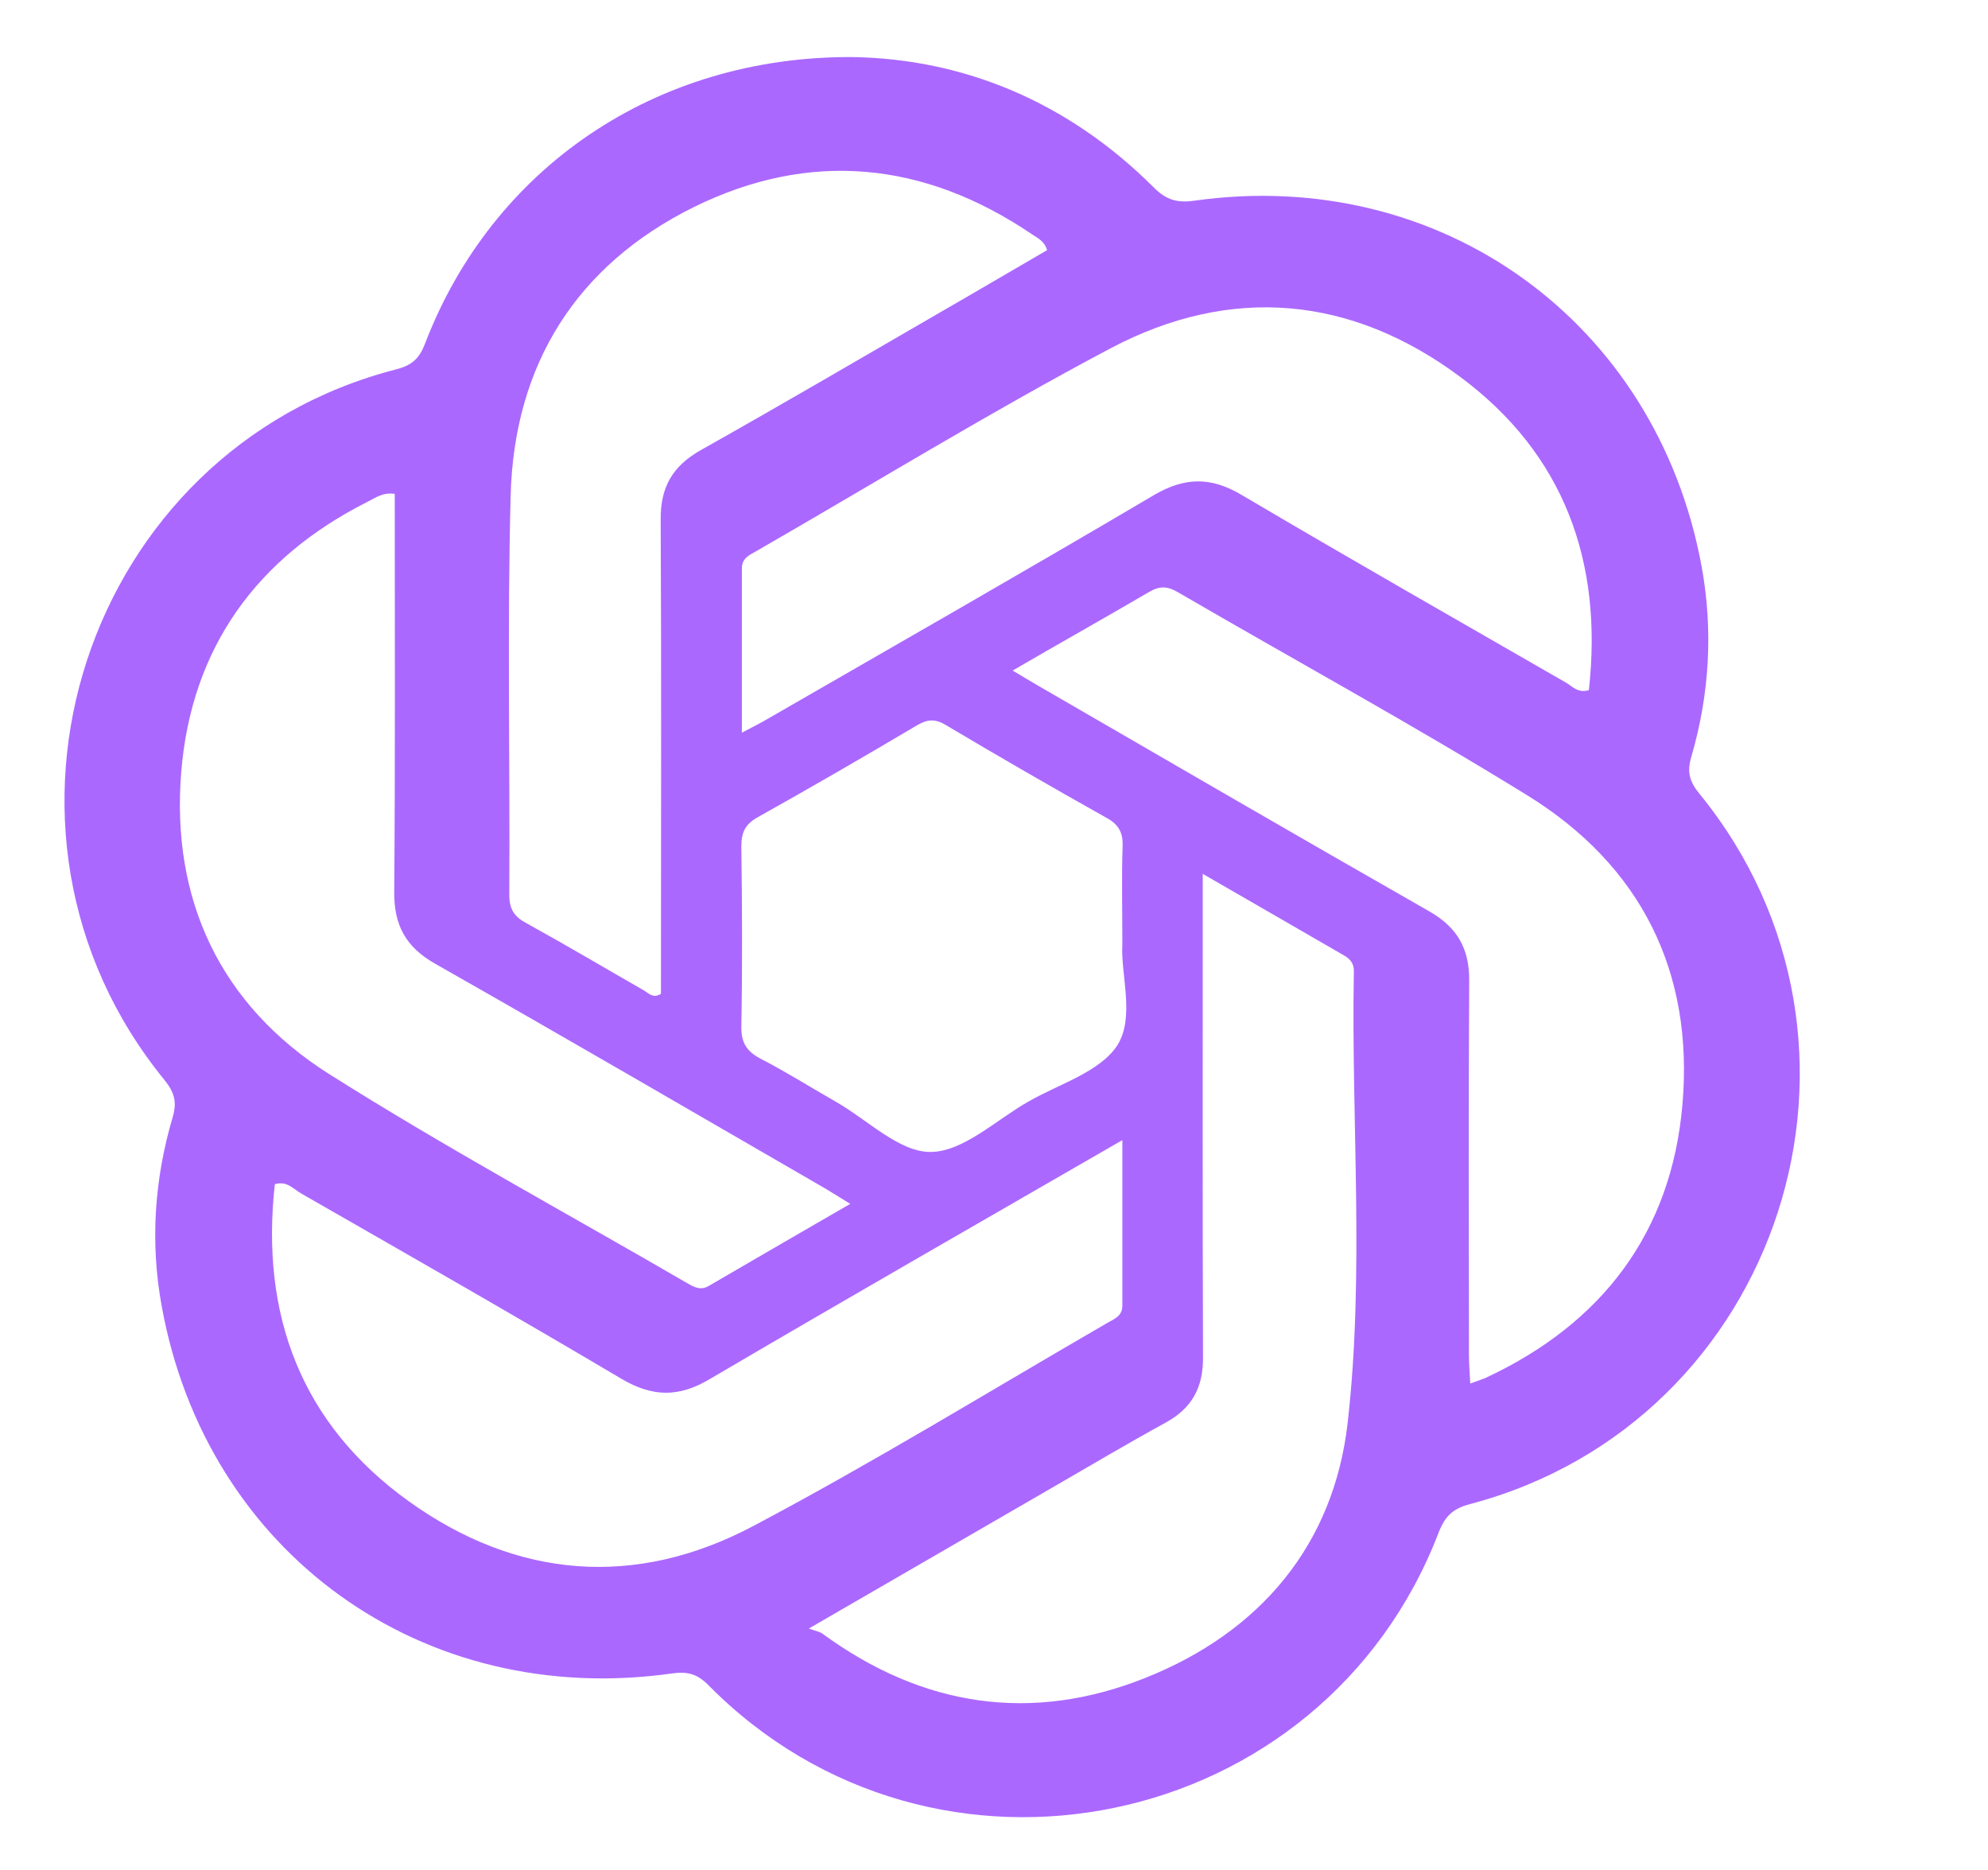
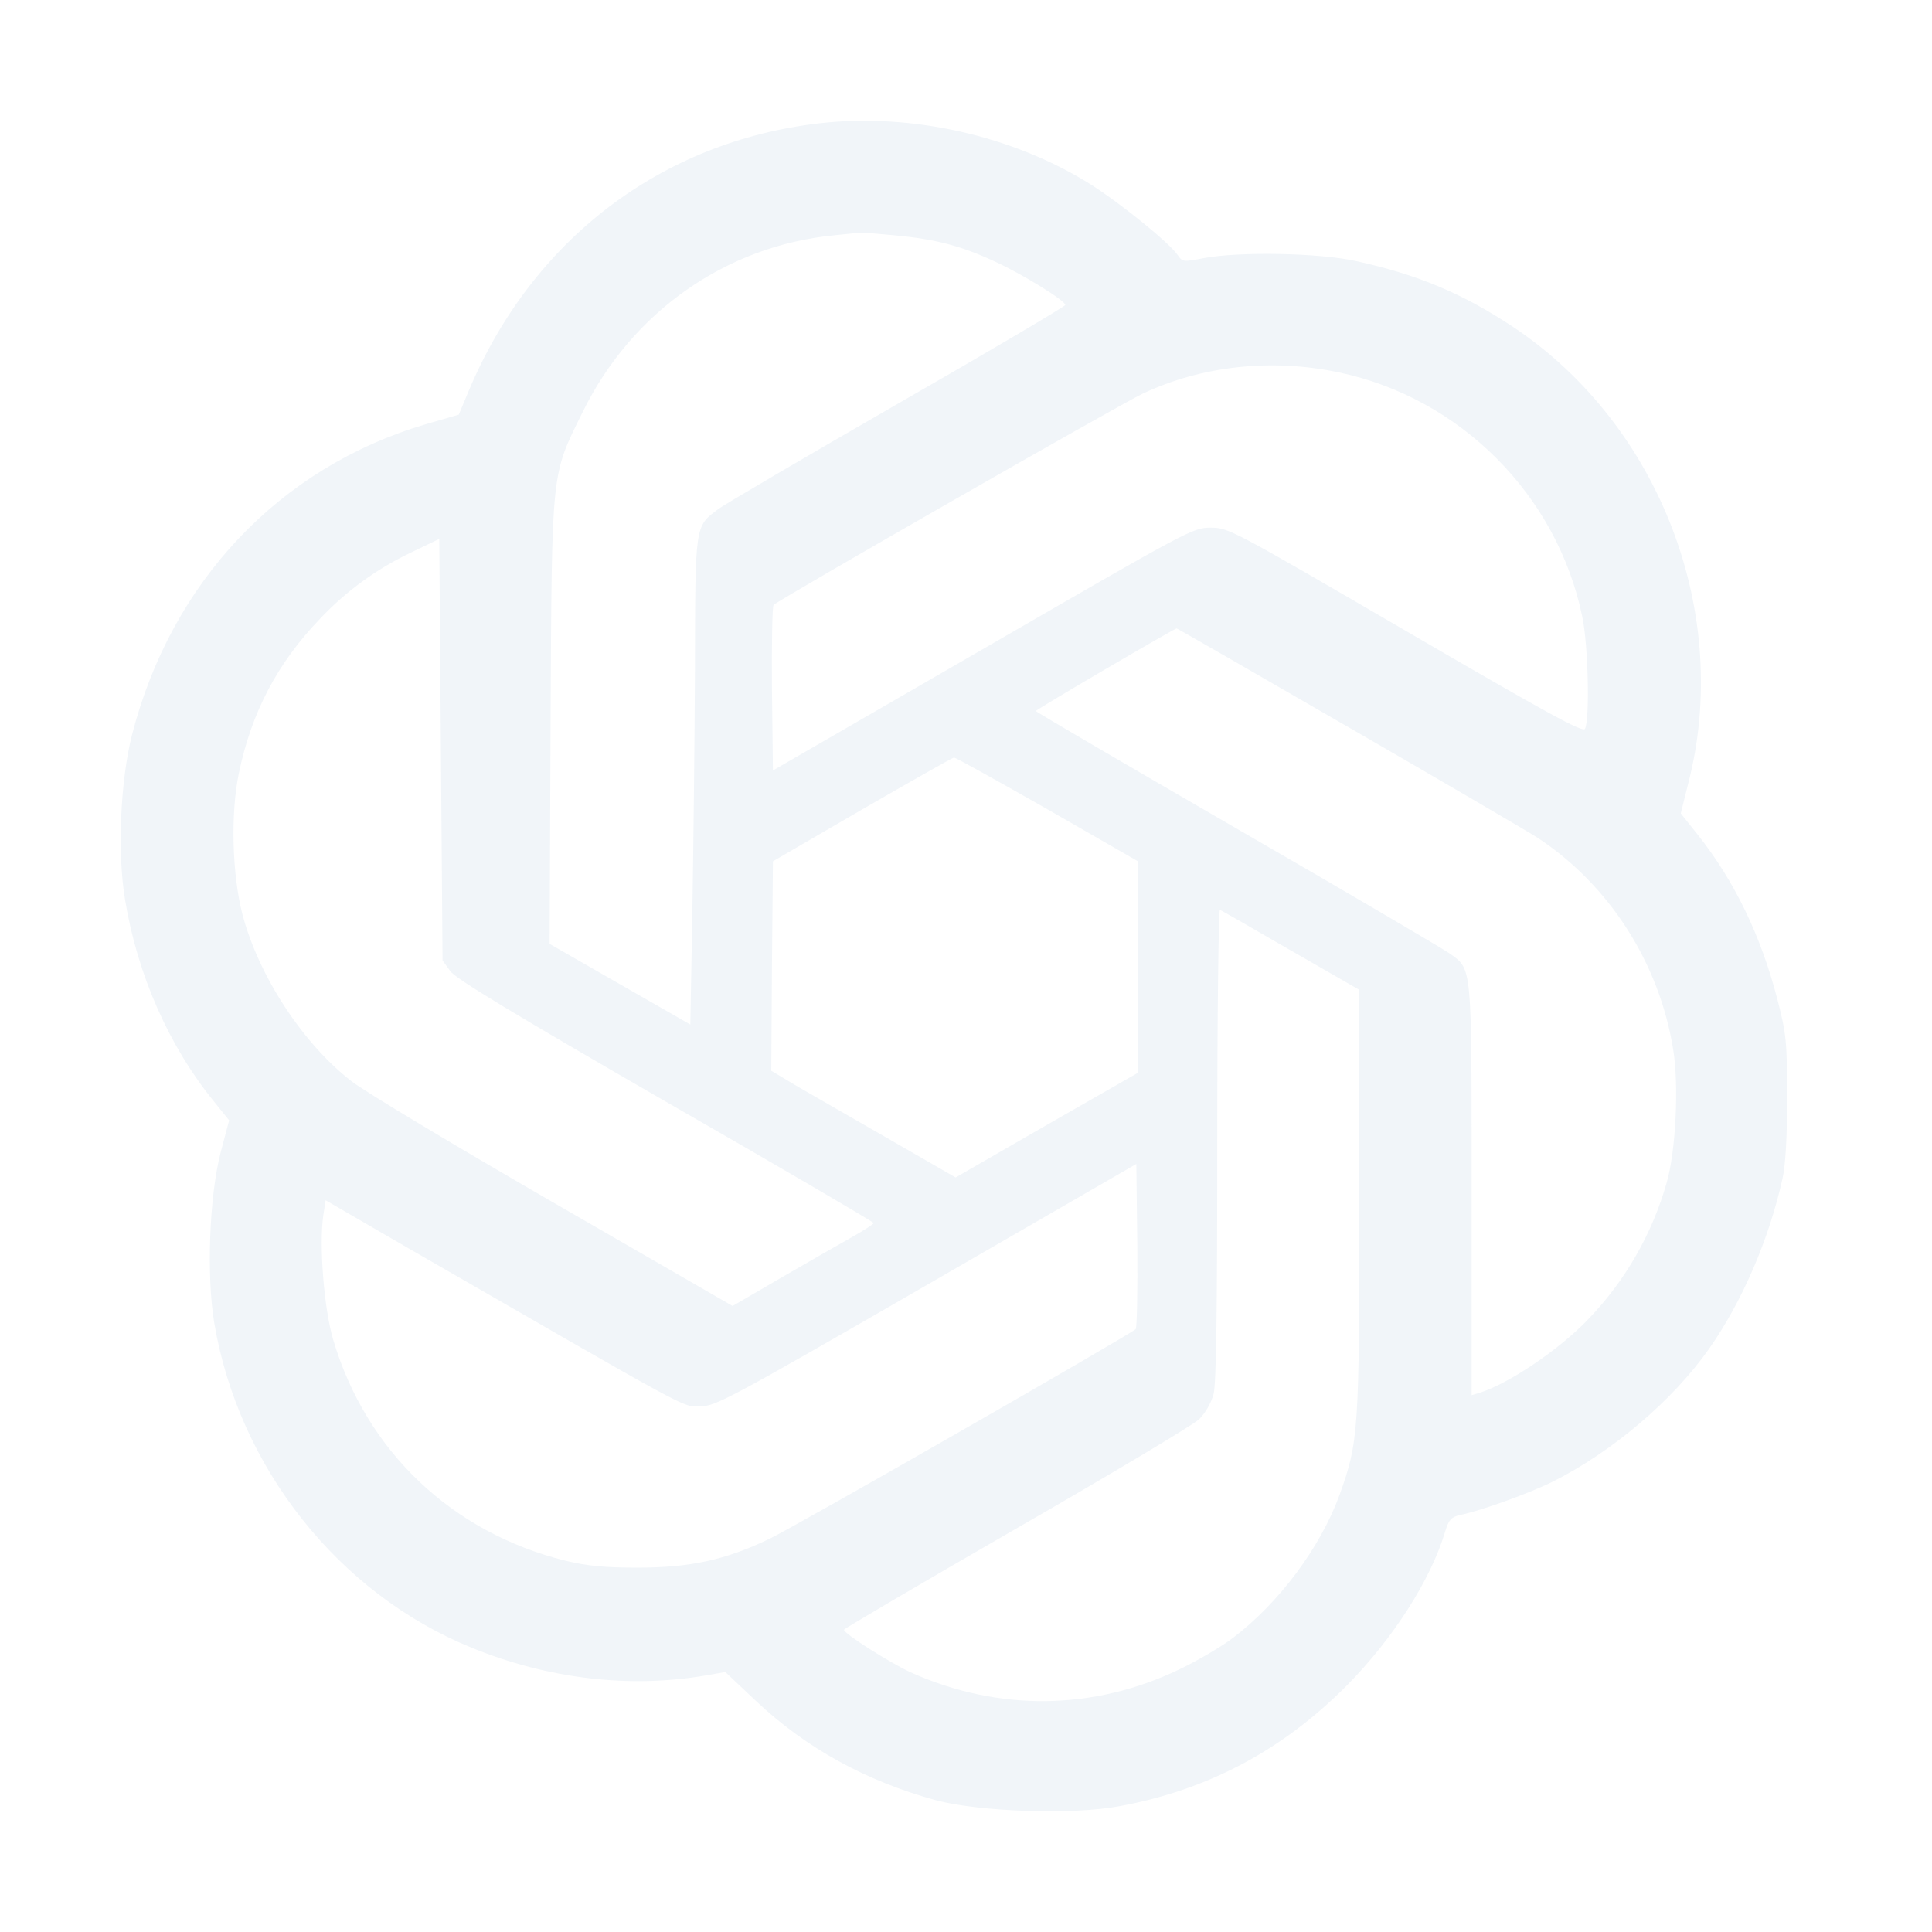
- <svg xmlns="http://www.w3.org/2000/svg" t="1775585837676" class="icon" viewBox="0 0 1089 1024" version="1.1" p-id="4876" width="212.695" height="200">
-   <path d="M466.635 31.246c61.125 0.884 118.421 24.45 165.406 71.435 6.923 6.923 12.961 8.543 22.241 7.217 134.77-19 253.044 66.133 277.788 200.019 6.481 35.202 4.419 70.257-5.597 104.576-2.504 8.396-0.884 13.698 4.566 20.326 111.498 136.832 44.776 343.774-125.638 388.845-9.721 2.504-13.993 6.923-17.38 15.76-63.335 164.67-276.021 209.004-400.039 83.366-6.186-6.186-11.489-7.512-19.884-6.333-136.685 19.295-255.106-65.986-279.556-201.345-6.333-34.76-3.977-69.373 6.039-103.25 2.504-8.396 0.884-13.698-4.419-20.326-111.94-136.979-44.04-345.394 126.964-389.287 8.543-2.209 12.52-5.892 15.613-13.845 36.822-96.327 126.227-157.6 233.896-157.158z m148.173 593.136c-77.327 44.629-152.15 87.49-226.384 131.088-16.791 9.868-31.078 9.574-47.869-0.295-58.179-34.466-116.801-67.901-175.422-101.483-4.271-2.357-7.806-7.217-14.582-5.155-7.954 71.583 14.434 131.235 73.203 173.507 59.21 42.567 124.312 47.869 188.825 13.698 65.986-34.908 129.762-74.087 194.422-111.498 3.682-2.062 7.806-3.682 7.806-9.132v-90.73z m-41.241-487.382c-1.473-5.155-5.302-6.628-8.248-8.69-58.916-39.916-121.661-46.249-185.29-14.876-64.218 31.815-98.39 86.164-100.304 157.895-1.915 72.908-0.295 145.817-0.736 218.725 0 7.806 2.651 11.93 9.279 15.465 21.652 11.93 43.009 24.597 64.366 36.822 2.651 1.473 5.008 4.713 9.427 1.915 0-86.312 0.295-173.065-0.147-259.819-0.147-17.822 6.628-29.311 22.093-38.001 44.776-25.187 89.11-51.11 133.592-76.885 18.706-10.752 37.412-21.799 55.97-32.551z m85.281 341.565v18.853c0 81.893-0.147 163.933 0.147 245.826 0.147 16.644-6.039 27.985-20.621 35.939-20.473 11.194-40.505 23.124-60.683 34.76-43.45 25.187-87.048 50.373-134.623 77.916 4.124 1.473 6.186 1.767 7.659 2.946 54.644 39.916 114.297 49.047 176.895 24.008 62.598-25.039 102.955-72.614 110.615-139.631 9.279-81.893 1.915-164.67 3.388-247.005 0.147-4.419-1.915-6.923-5.45-8.985-25.039-14.434-49.931-28.869-77.327-44.629zM554.714 367.214c6.039 3.682 10.163 6.039 14.14 8.396 71.288 41.241 142.429 82.63 214.012 123.429 15.465 8.837 22.093 20.473 21.946 38.148-0.442 68.195-0.147 136.39-0.147 204.585 0 5.008 0.442 9.868 0.736 15.907 3.682-1.326 5.892-2.062 8.101-2.946 64.071-29.753 102.072-79.684 108.111-149.794 6.333-72.614-22.683-130.941-84.986-169.383-62.745-38.737-127.553-74.087-191.329-111.204-5.597-3.24-9.721-3.682-15.613-0.295-24.156 14.14-48.606 27.838-74.97 43.156zM216.242 270.445c-6.628-0.884-10.605 2.209-14.729 4.271-60.978 30.636-96.622 80.126-102.219 147.879-5.744 70.257 21.504 127.995 81.157 165.701 63.924 40.357 130.646 76.443 196.043 114.444 3.83 2.209 7.364 4.124 11.783 1.473 25.334-14.729 50.668-29.458 77.474-44.923-5.597-3.388-9.427-5.892-13.403-8.248-71.288-41.241-142.429-82.63-214.012-123.281-16.055-9.132-22.535-21.062-22.388-39.326 0.589-72.319 0.295-144.786 0.295-217.989z m190.151 130.793c6.186-3.24 10.31-5.302 14.287-7.659 70.552-40.652 141.251-81.009 211.361-122.398 16.791-9.868 31.078-10.163 47.869-0.295 59.063 34.908 118.568 68.784 177.926 102.955 3.535 2.062 6.481 5.892 12.52 4.124 7.806-70.11-13.403-129.32-70.699-171.74-59.505-44.187-125.344-50.226-191.035-15.613-65.986 34.908-129.762 74.087-194.57 111.351-3.682 2.062-7.659 3.83-7.659 9.279v89.994z m208.415 115.917c0-20.179-0.442-36.97 0.147-53.613 0.295-7.659-2.209-12.078-8.985-15.76-29.458-16.496-58.769-33.435-87.785-50.668-5.597-3.388-9.721-3.388-15.465-0.147-29.016 17.233-58.327 34.171-87.785 50.668-6.775 3.83-8.837 8.248-8.837 15.907 0.442 32.846 0.589 65.838 0 98.684-0.147 8.985 3.093 13.698 10.752 17.675 13.993 7.217 27.249 15.613 40.947 23.419 17.38 9.868 34.76 27.69 51.993 27.543 17.969-0.147 35.791-17.527 53.466-27.543 16.938-9.721 39.179-16.202 48.753-30.784 9.868-15.465 1.767-39.032 2.799-55.381z" fill="#ab68ff" p-id="4877" />
+ <svg xmlns="http://www.w3.org/2000/svg" t="1775985492007" class="icon" viewBox="0 0 1024 1024" version="1.1" p-id="7726" width="128" height="128">
+   <path d="M434.347 65.344c-83.861 9.643-152.149 61.653-185.771 141.483l-5.419 12.949-17.515 5.077c-77.568 22.955-134.827 83.541-155.669 164.608-6.123 23.979-7.893 62.507-3.669 87.552 6.464 39.381 23.275 77.568 47.104 106.795l8.043 9.984-4.544 17.173c-5.973 23.275-7.531 65.301-3.328 90.347 12.949 76.523 65.835 143.232 136.235 171.947 40.619 16.64 84.053 21.717 124.48 14.72l10.155-1.771 16.299 15.403c26.603 25.045 58.304 42.389 95.253 52.544 22.763 6.123 72.832 7.893 97.515 3.136 46.592-8.576 86.144-29.589 120.107-63.723 24.533-24.704 44.843-56.384 52.373-81.941 1.92-6.144 3.157-7.531 7.701-8.597 11.2-2.261 37.291-11.733 49.195-17.685 31.531-15.744 63.744-43.072 83.008-70.549 17.344-24.704 31.701-57.792 38.869-90.176 1.579-6.827 2.453-21.888 2.453-42.901 0-29.781-0.533-33.984-5.077-51.669-8.747-33.963-22.763-63.019-42.368-87.723l-8.939-11.2 3.84-15.403c23.467-90.005-14.699-190.165-92.267-242.155-27.136-18.048-50.944-28.032-83.691-35.2-19.627-4.373-62.165-5.077-80.555-1.579-10.859 2.091-11.371 2.091-13.824-1.408-4.032-6.293-30.464-27.669-46.229-37.632-41.323-25.92-95.253-37.995-143.765-32.405z m39.765 59.371c22.059 2.091 35.371 5.589 53.76 14.165 14.699 6.827 36.757 20.48 36.757 22.763 0 0.704-39.915 24.341-88.768 52.352-49.024 28.203-91.584 53.248-94.72 55.509-12.971 9.643-12.629 7.36-12.8 85.461-0.171 38.528-0.853 96.64-1.387 129.045l-1.067 59.008-37.291-21.355-37.291-21.376 0.512-118.187c0.704-135.168 0.192-129.579 17.173-164.053 26.091-52.907 75.989-87.744 133.077-93.333 7.168-0.704 13.483-1.408 13.995-1.408 0.533-0.171 8.576 0.533 18.048 1.408z m235.52 72.661c64.235 13.483 115.712 64.96 129.024 129.557 3.157 14.891 4.032 54.635 1.408 59.371-1.067 2.091-19.968-8.235-95.083-52.011-92.267-53.76-93.867-54.613-103.317-54.613-9.451 0-11.541 1.216-120.811 64.427l-111.189 64.256-0.512-43.243c-0.192-23.808 0.171-43.776 0.853-44.48 3.349-3.157 183.168-106.112 195.776-112.064 31.36-14.72 68.267-18.731 103.829-11.2z m-471.04 317.269c2.816 4.032 32.917 22.251 114.176 69.163 60.757 34.859 110.293 63.915 110.293 64.427 0 0.533-4.907 3.691-11.029 7.189-5.952 3.328-22.763 12.971-37.291 21.376l-26.453 15.403-94.357-54.464c-51.84-29.931-100.331-59.008-107.52-64.597-25.728-19.797-49.365-55.872-57.941-88.619-5.44-21.184-6.315-53.227-1.92-74.411 6.635-32.384 20.48-58.667 43.051-82.133a160.96 160.96 0 0 1 48.341-35.179l14.869-7.168 0.875 111.701 0.875 111.723 4.053 5.589z m475.221-129.749c49.387 28.544 94.912 55.168 101.205 59.179 37.995 25.045 64.427 66.368 71.787 112.085 3.157 18.901 1.408 54.272-3.499 70.912a171.755 171.755 0 0 1-41.664 72.32c-15.424 16.107-42.197 34.133-57.6 38.869l-4.053 1.216v-108.736c0-121.003 0.363-116.8-11.883-125.547-3.861-2.624-54.635-32.576-112.96-66.197-58.304-33.792-106.091-61.632-106.091-62.144-0.192-0.704 73.173-43.605 74.581-43.776 0.363 0 40.789 23.275 90.176 51.84z m-158.805 43.947l48.149 27.669v112.064l-48.341 27.669-48.32 27.84-34.325-19.776c-19.072-10.88-40.96-23.637-49.024-28.203l-14.357-8.576 0.363-55.509 0.512-55.509 47.275-27.477c26.091-15.061 48-27.499 48.683-27.499 0.704-0.171 22.933 12.267 49.387 27.307z m129.216 74.944l36.245 20.843v111.531c0 122.411-0.363 128-10.496 156.203-10.176 27.84-32.064 57.259-56.576 75.819-5.952 4.544-18.731 12.075-28.373 16.64-45.504 21.867-95.936 22.4-142.336 1.557-11.029-5.077-35.371-20.48-35.371-22.592 0-0.512 41.152-24.683 91.221-53.568 50.261-28.885 93.867-54.976 97.003-57.963 3.328-3.328 6.485-8.747 7.701-13.483 1.408-5.611 1.92-44.651 1.92-132.544 0-68.651 0.725-124.331 1.408-123.968 0.704 0.171 17.707 9.984 37.653 21.547z m-82.304 200.683c-3.328 3.136-179.84 104.341-194.176 111.168-23.296 11.221-42.027 15.232-69.867 15.232-17.344 0-26.453-0.853-38.187-3.669-60.053-14.891-105.579-57.963-123.093-117.12-4.907-16.469-7.509-50.261-5.248-65.856l1.237-8.064 44.117 25.579c152.533 87.893 144.64 83.691 154.261 83.691 8.405-0.171 14.528-3.328 120.107-64.256l111.211-64.256 0.512 43.243c0.192 23.637-0.171 43.605-0.853 44.309z" p-id="7727" fill="#f1f5f9" />
</svg>
